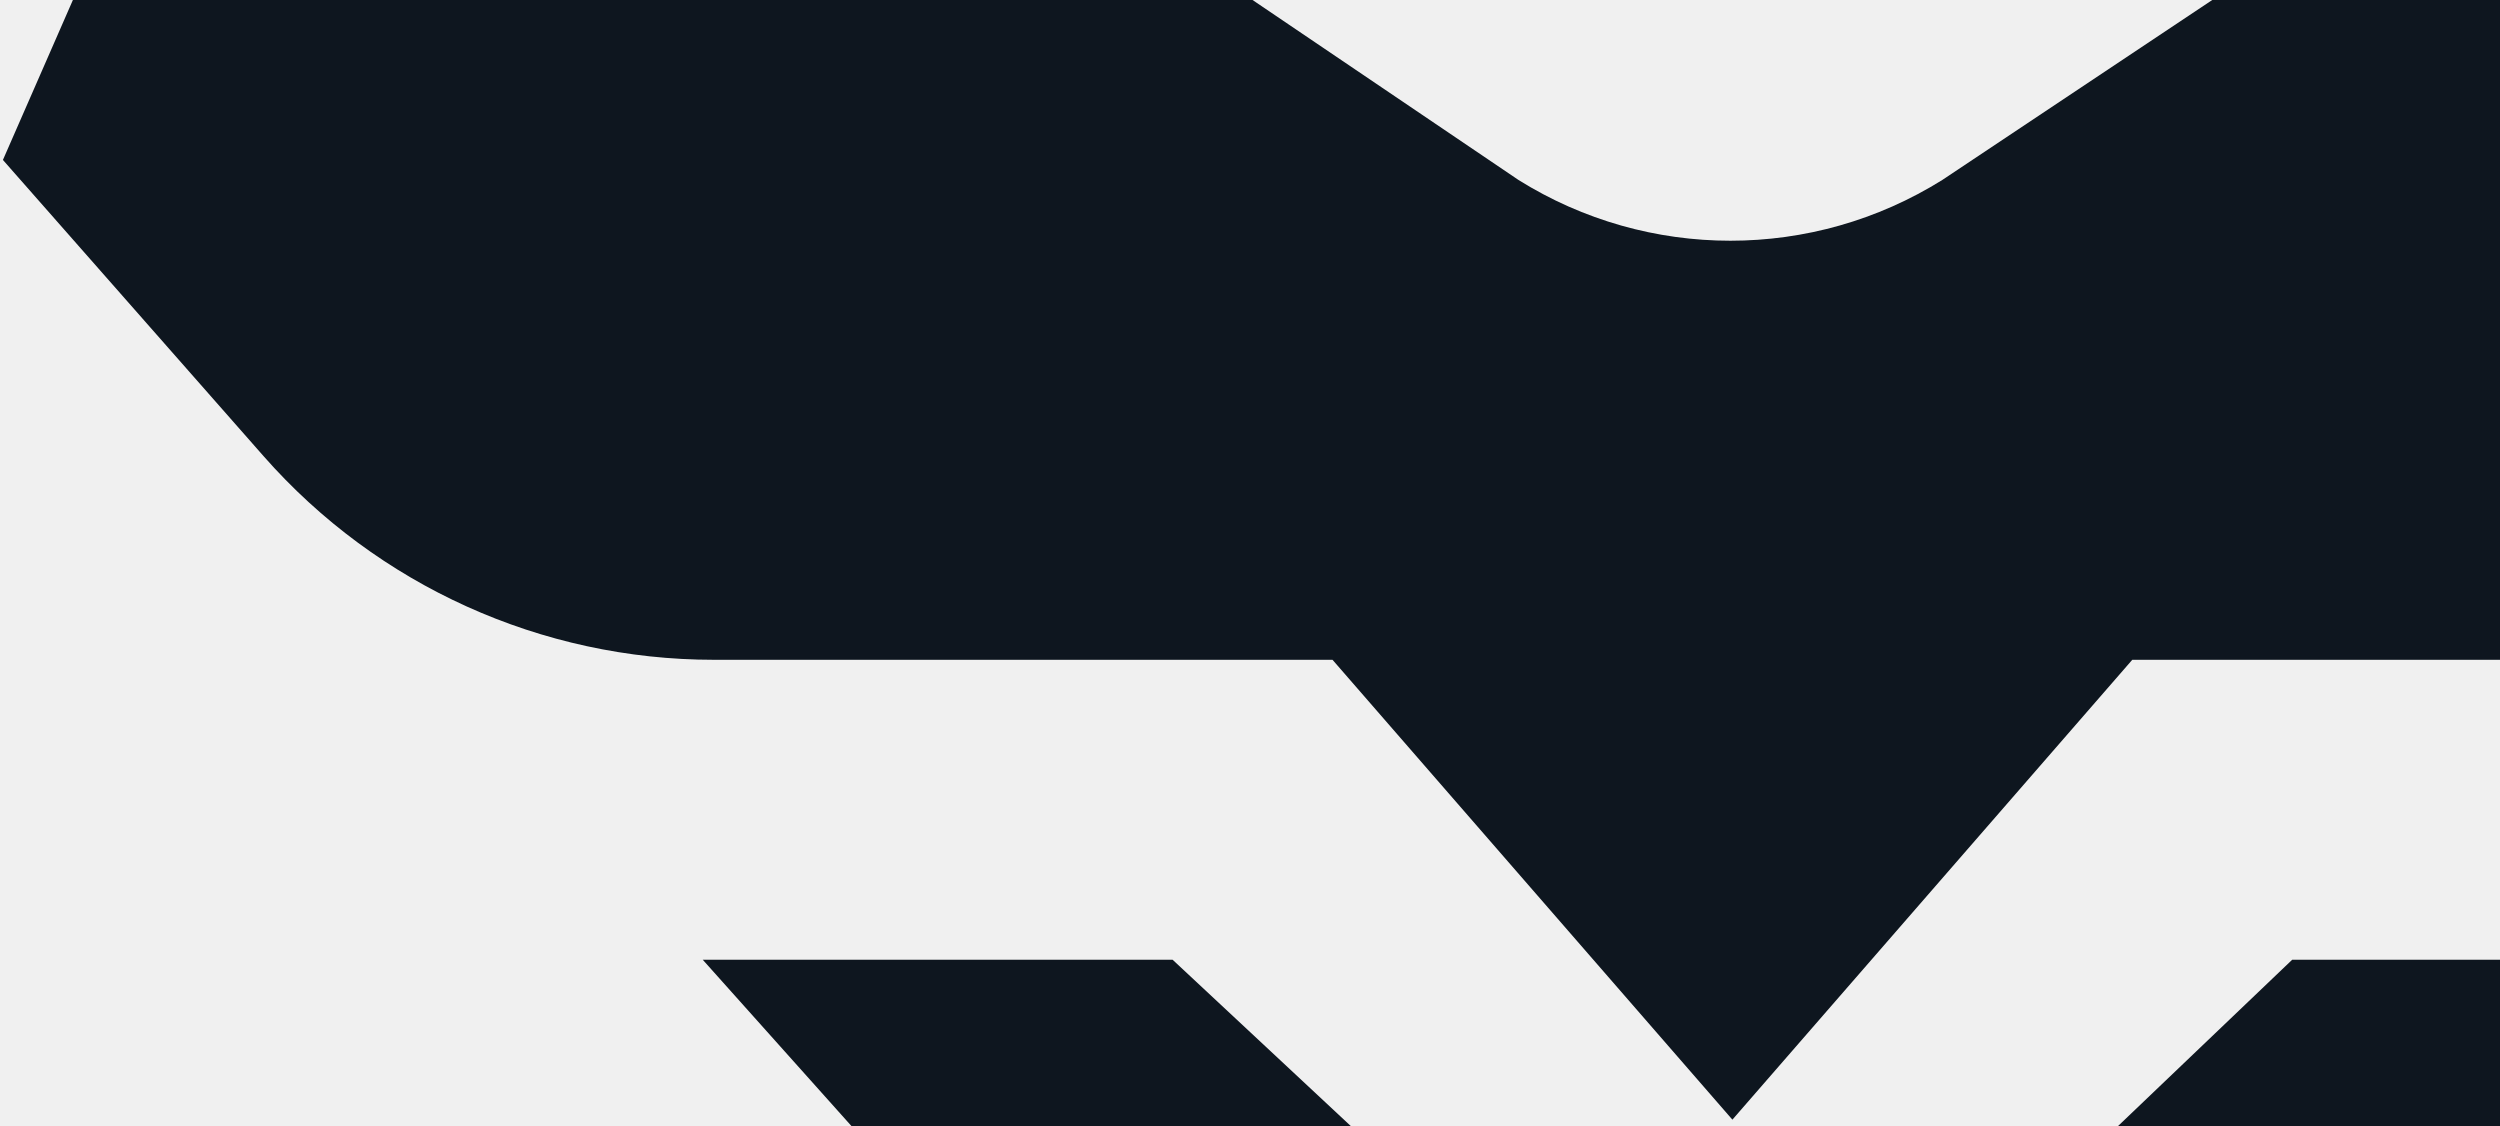
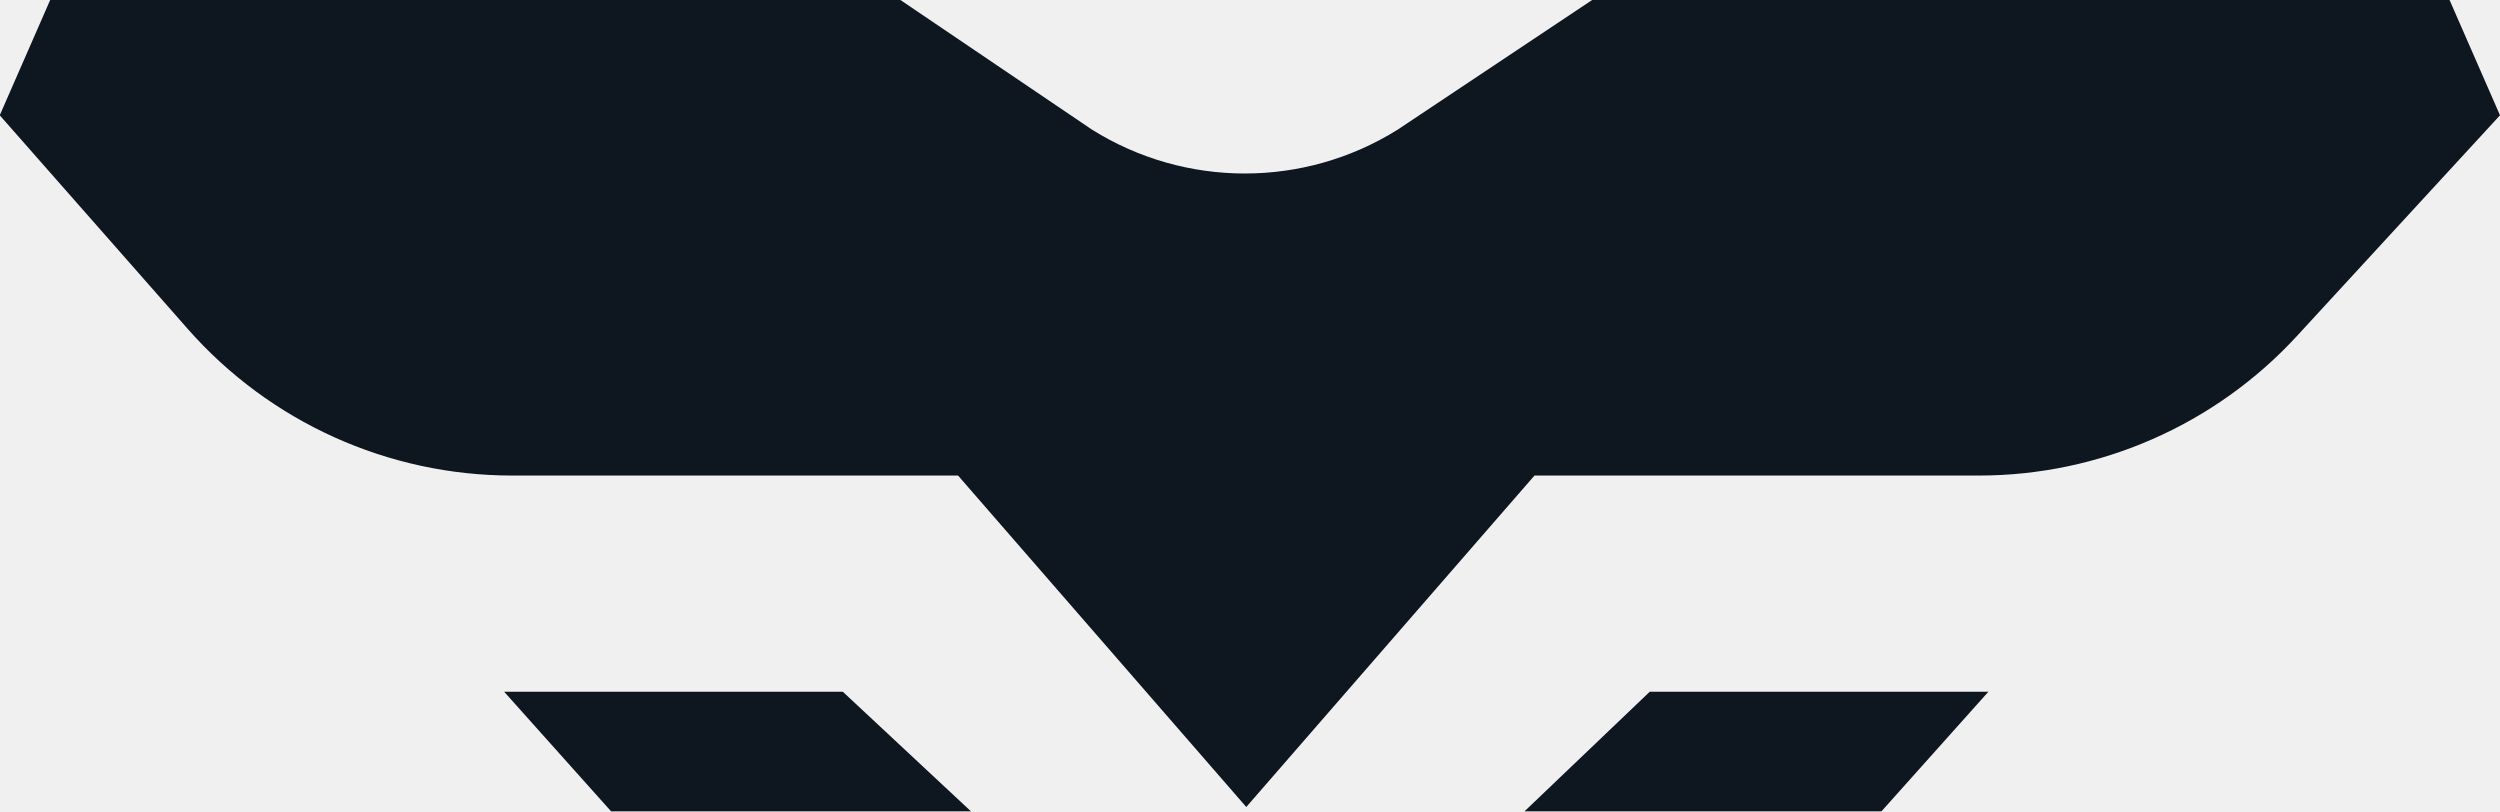
- <svg xmlns="http://www.w3.org/2000/svg" width="764" height="344" viewBox="0 0 764 344" fill="none">
-   <path d="M593.575 54.991L676.062 0H1039.61L1061 48.881L974.928 142.438C940.218 180.166 891.295 201.634 840.029 201.634H651.621L529.419 342.167L407.216 201.634H218.18C165.503 201.634 115.372 178.972 80.572 139.426L0.892 48.881L22.278 0H382.775L464.04 54.991C503.667 79.758 553.948 79.758 593.575 54.991Z" fill="#0E161F" />
-   <path d="M700.502 293.286H844.09L559.969 611.013H529.418H498.867L214.746 293.286H358.334L449.986 378.828C496.06 419.142 564.855 419.142 610.928 378.828L700.502 293.286Z" fill="#0E161F" />
+ <svg xmlns="http://www.w3.org/2000/svg" width="1060" height="344" viewBox="0 0 1060 344" fill="none">
+   <g clip-path="url(#clip0_2006_1634)">
+     <path d="M592.575 54.991L675.062 0H1038.61L1060 48.881L973.928 142.438C939.218 180.166 890.295 201.634 839.029 201.634H650.621L528.419 342.167L406.216 201.634H217.18C164.503 201.634 114.372 178.972 79.572 139.426L-0.108 48.881L21.278 0H381.775L463.04 54.991C502.667 79.758 552.948 79.758 592.575 54.991Z" fill="#0E161F" />
+     <path d="M699.502 293.286H843.09L558.969 611.013H528.418H497.867L213.746 293.286H357.334L448.986 378.828C495.06 419.142 563.855 419.142 609.928 378.828L699.502 293.286Z" fill="#0E161F" />
+   </g>
+   <defs>
+     <clipPath id="clip0_2006_1634">
+       <rect width="1060" height="344" fill="white" />
+     </clipPath>
+   </defs>
</svg>
